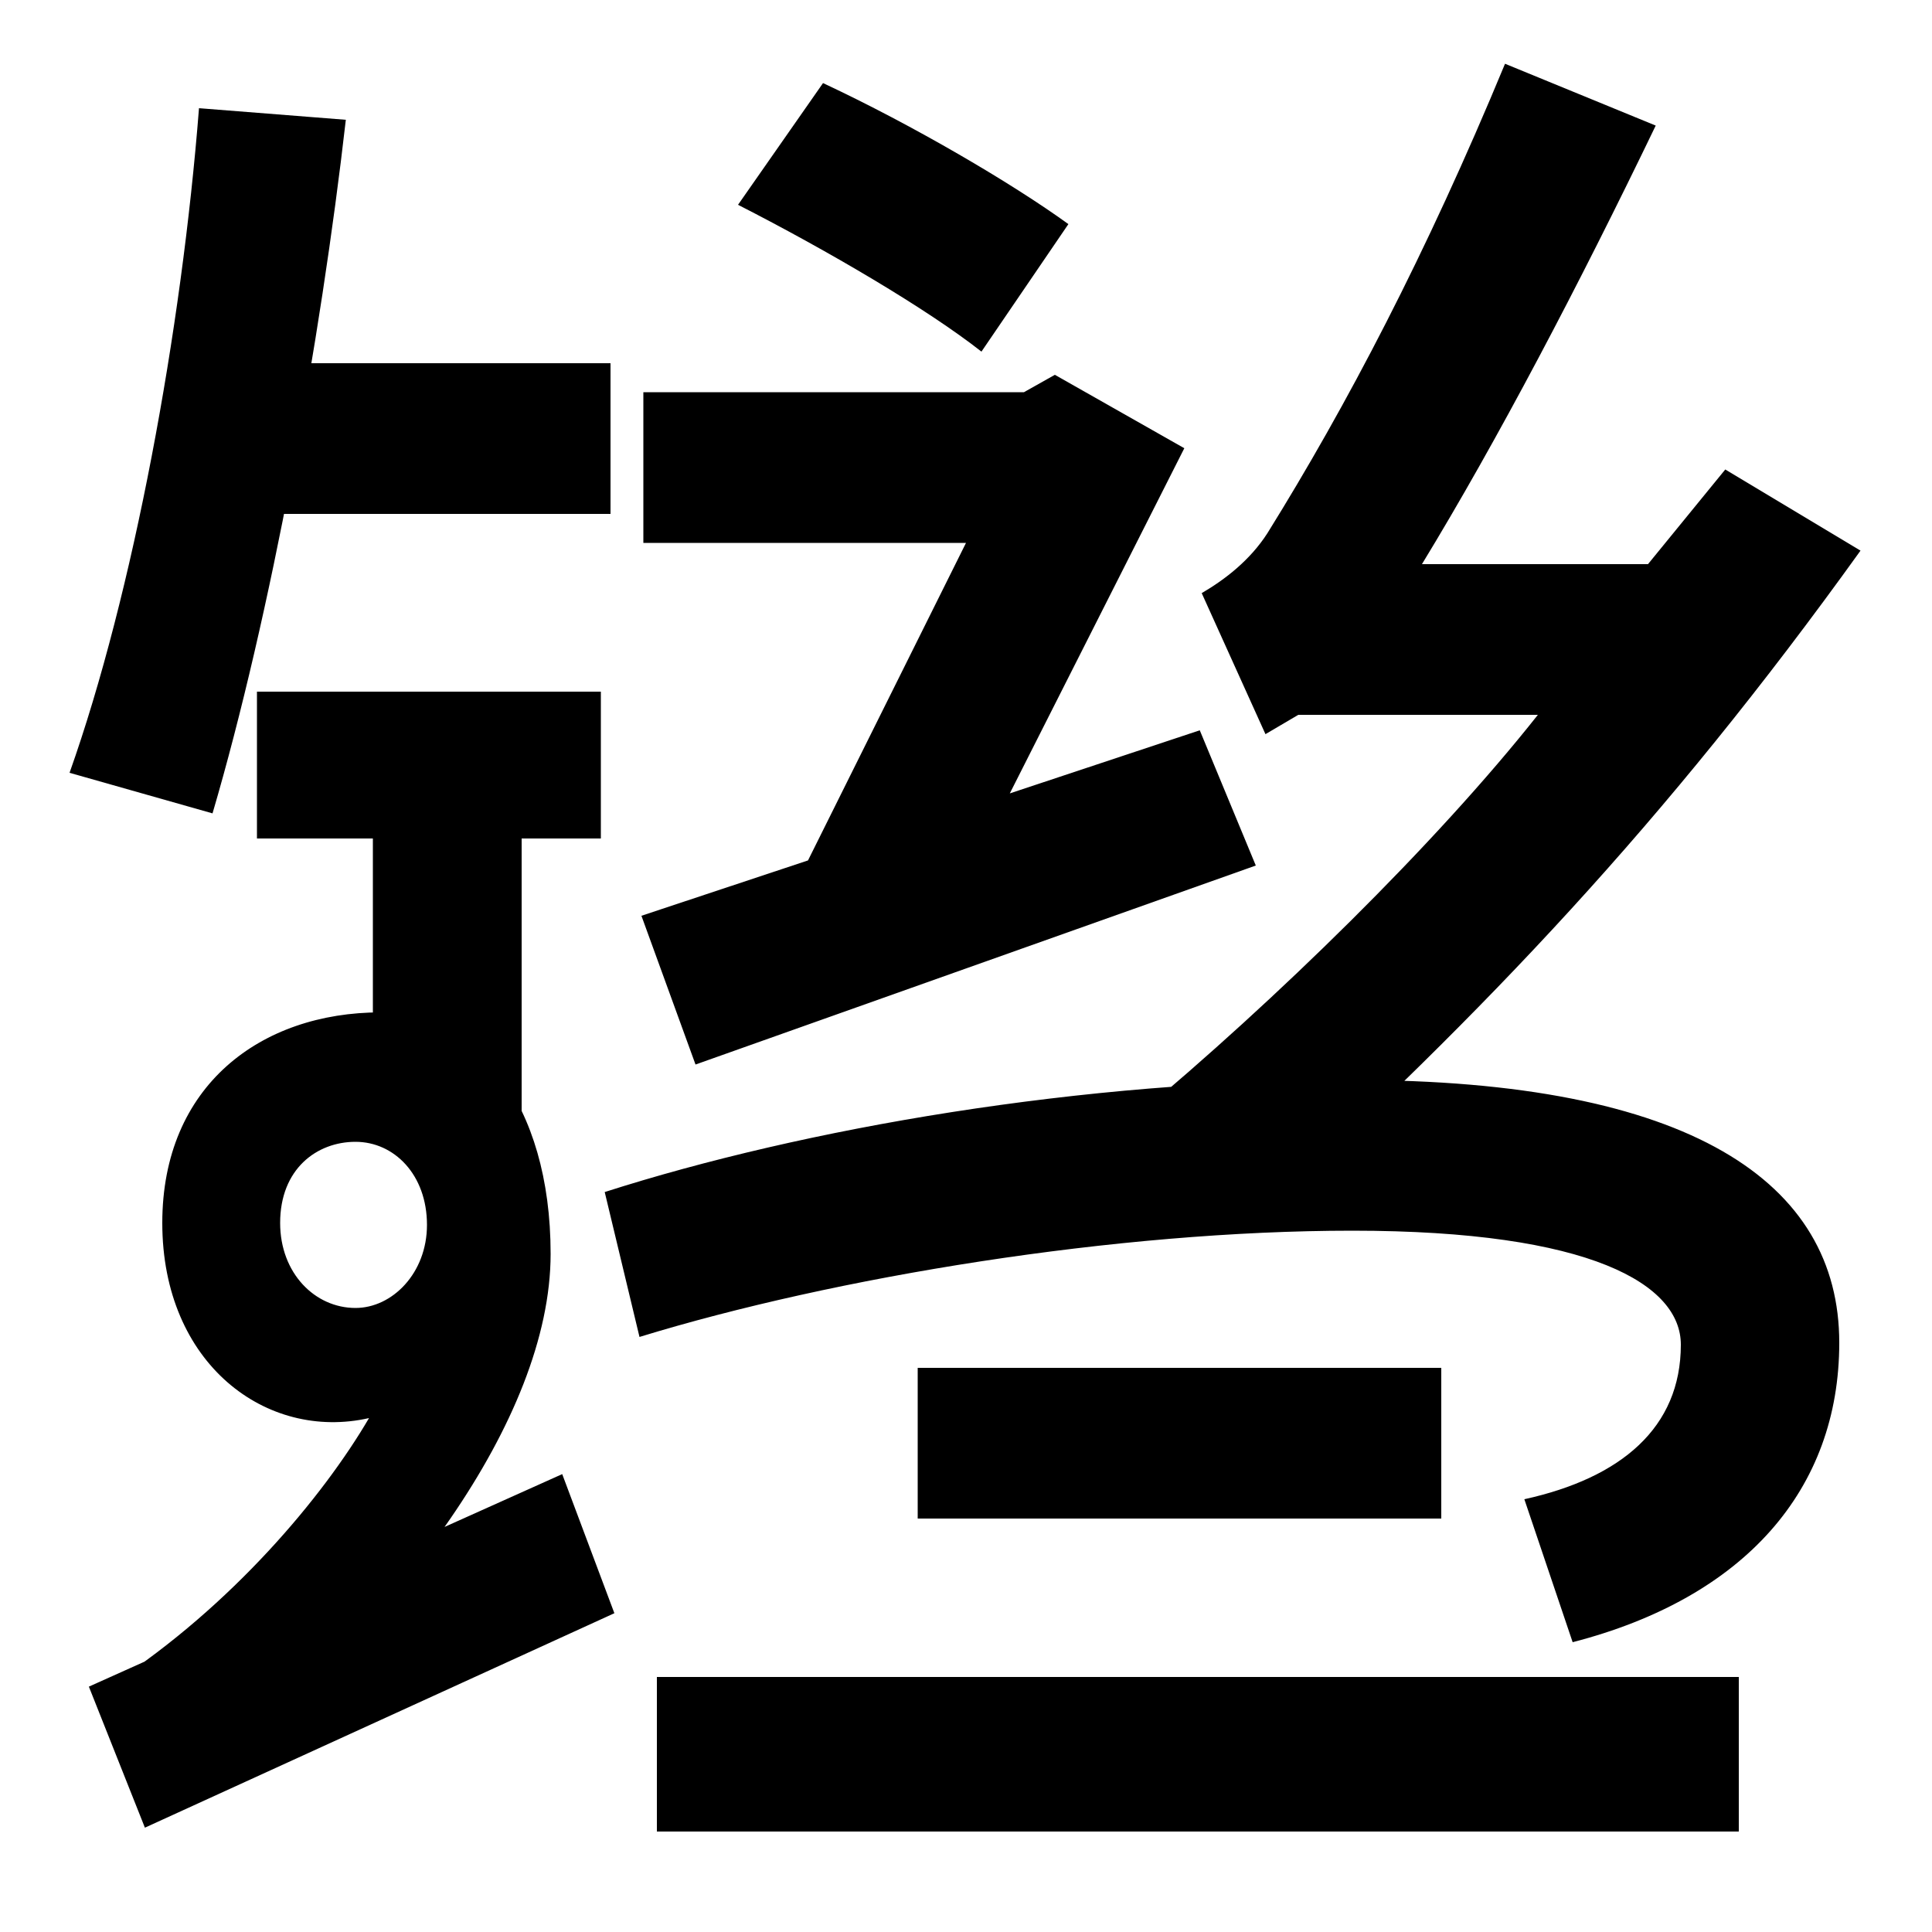
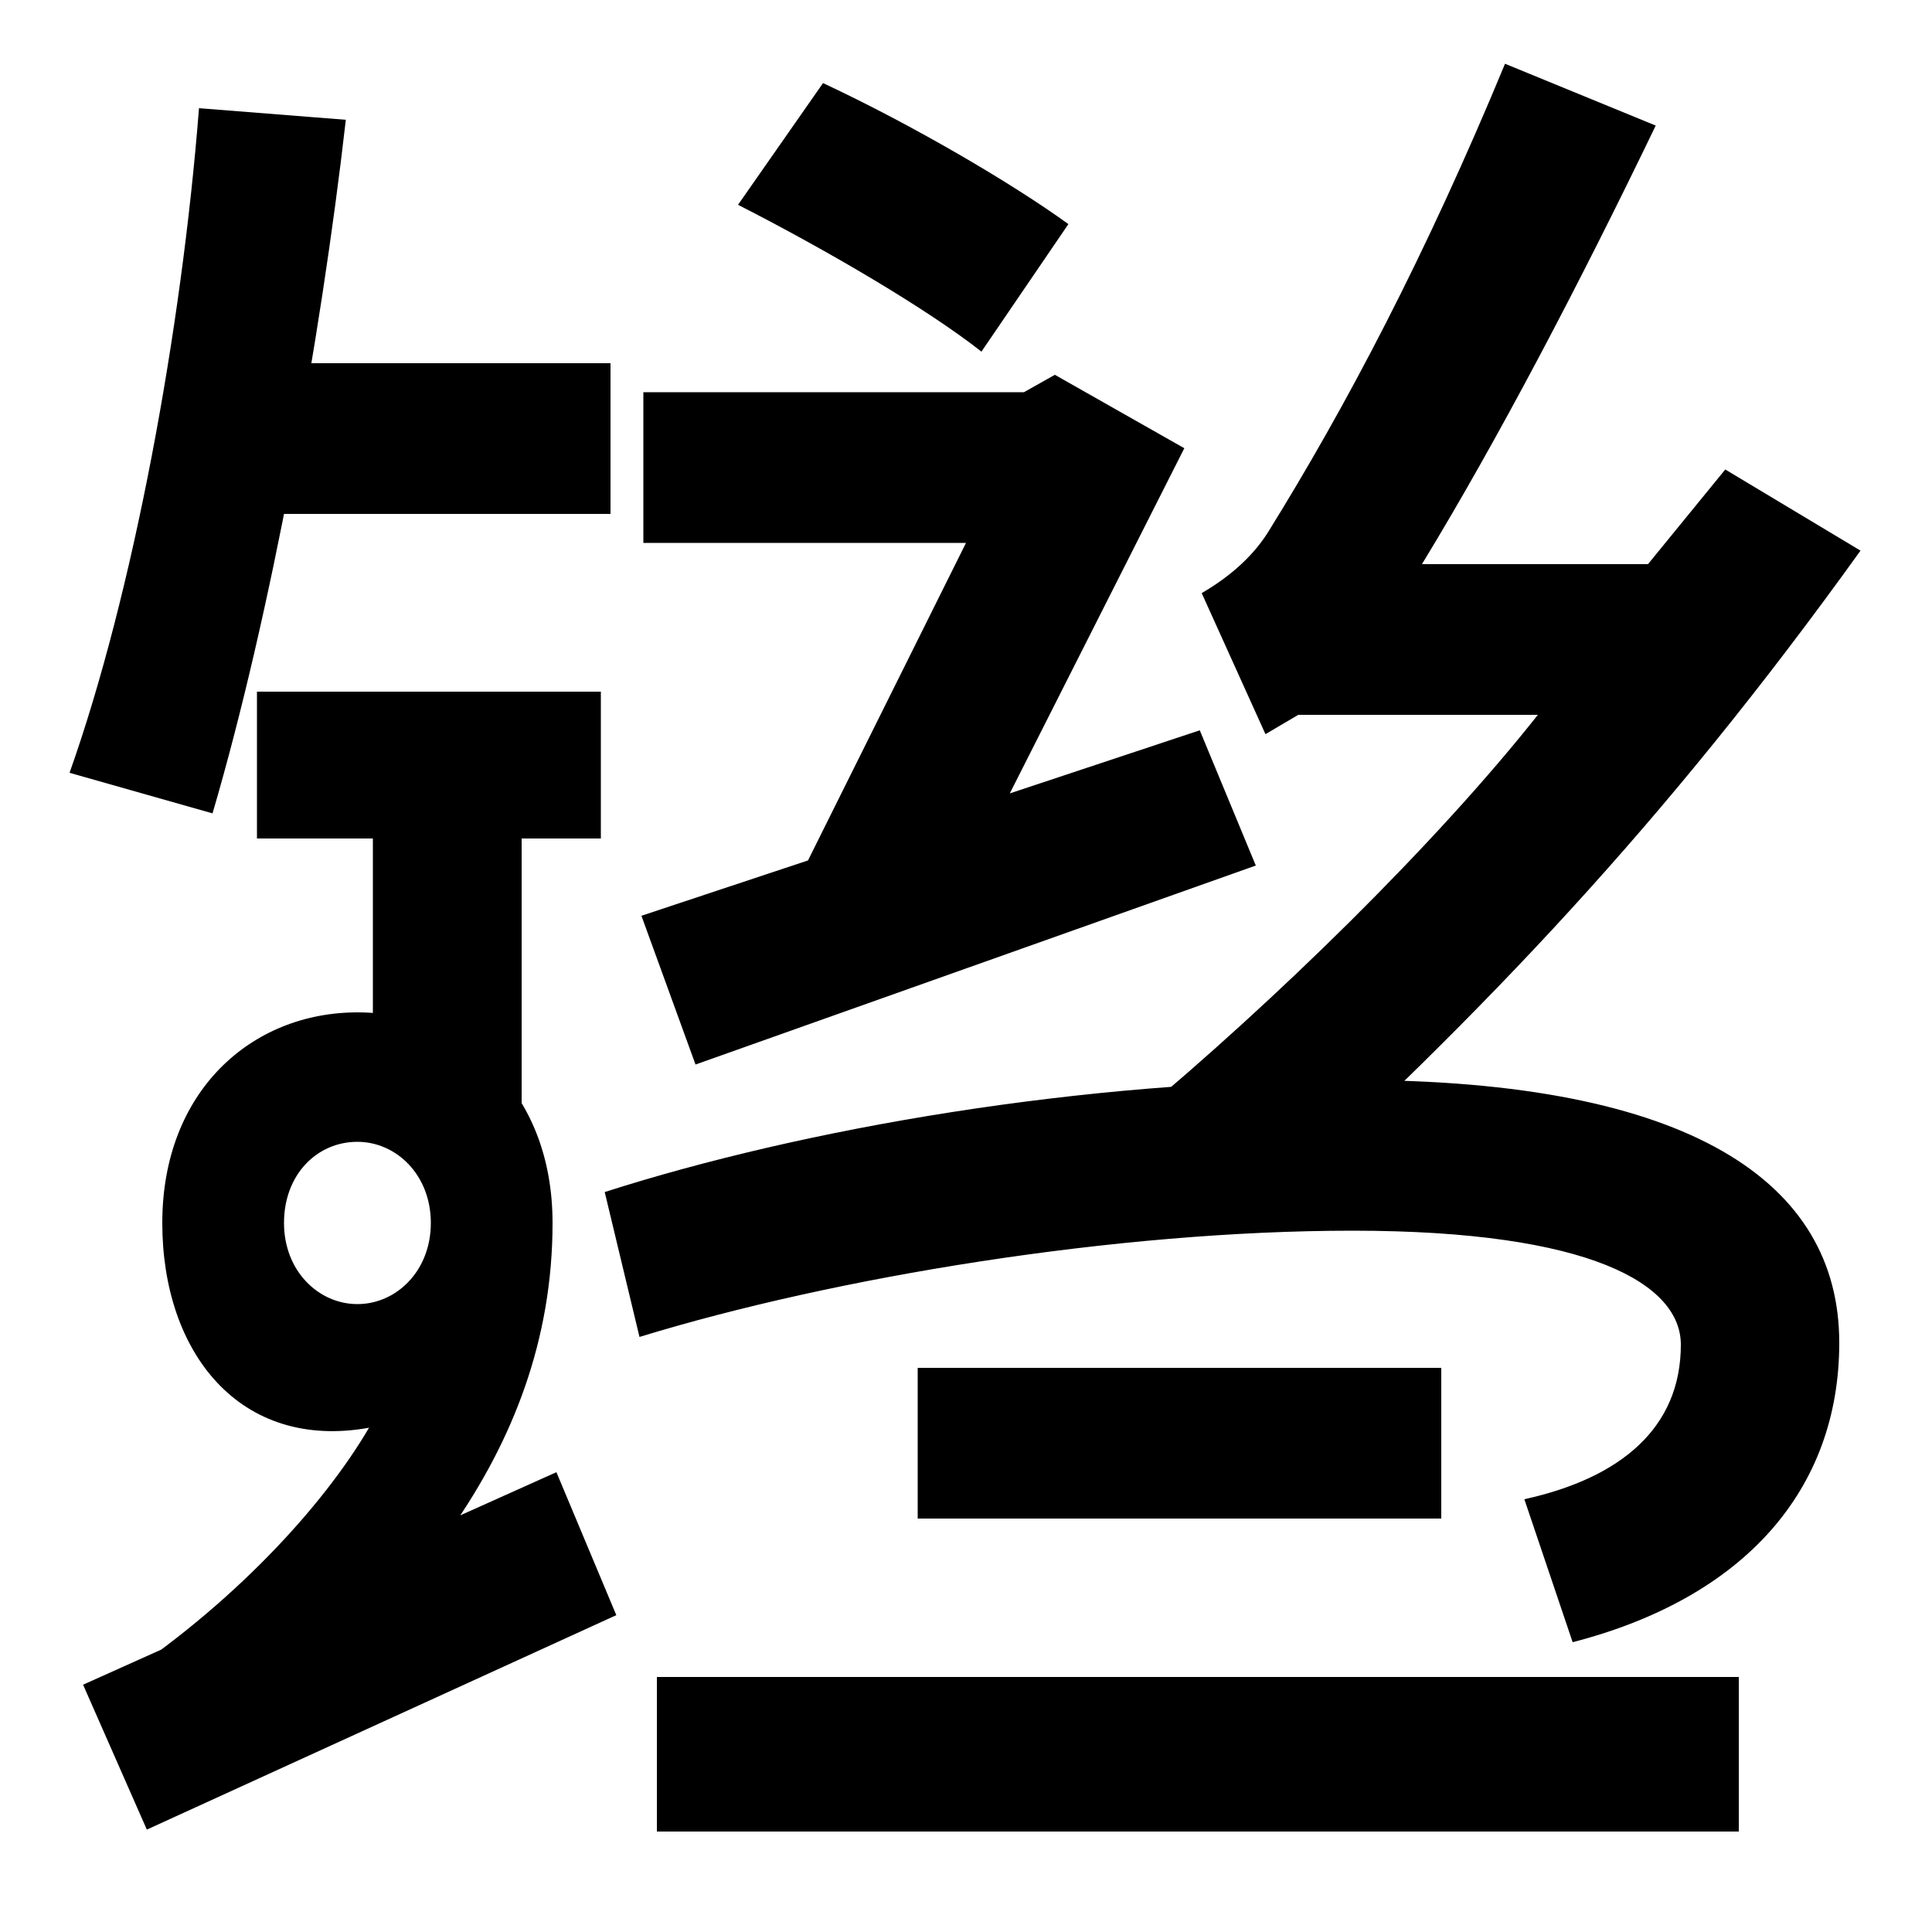
<svg xmlns="http://www.w3.org/2000/svg" width="1000" height="1000">
-   <path d="M36 480 110 459C140 561 166 704 179 818L103 824C94 709 69 573 36 480ZM101 614H316V692H101ZM59 9 113 -31C204 39 285 145 285 231C285 309 246 356 197 356C135 356 84 318 84 247C84 174 138 134 191 146C167 105 120 49 59 9ZM184 203C163 203 145 221 145 247C145 275 164 289 184 289C204 289 221 272 221 246C221 221 203 203 184 203ZM270 270V497H193V328ZM133 522V446H311V522ZM46 7 75 -66 318 45 291 117ZM426 837 382 774C429 750 480 720 508 698L553 764C524 785 473 815 426 837ZM397 392 477 379 613 648 546 686 530 677H333V599H500ZM621 502 332 406 360 329 650 432ZM588 302 652 250C769 357 861 453 963 595L893 637L853 588H736C775 652 817 732 857 815L779 847C738 748 697 670 656 604C647 590 634 580 622 573L655 500L672 510H796C743 443 660 362 588 302ZM789 104 814 30C903 53 952 109 952 185C952 268 875 321 700 321C560 321 416 296 313 263L331 188C432 219 578 243 700 243C824 243 870 215 870 184C870 141 839 115 789 104ZM475 172V94H746V172ZM340 12V-68H900V12Z" transform="translate(0, 880) scale(1,-1)" />
+   <path d="M36 480 110 459C140 561 166 704 179 818L103 824C94 709 69 573 36 480ZM101 614H316V692H101ZM59 9 113 -31C204 39 286 126 286 247C286 315 240 356 185 356C130 356 84 315 84 247C84 180 124 129 191 141C167 100 120 49 59 9ZM185 205C165 205 147 222 147 247C147 272 164 289 185 289C205 289 223 272 223 247C223 222 205 205 185 205ZM270 270V497H193V328ZM133 522V446H311V522ZM43 8 76 -67 319 44 288 118ZM426 837 382 774C429 750 480 720 508 698L553 764C524 785 473 815 426 837ZM397 392 477 379 613 648 546 686 530 677H333V599H500ZM621 502 332 406 360 329 650 432ZM588 302 652 250C769 357 861 453 963 595L893 637L853 588H736C775 652 817 732 857 815L779 847C738 748 697 670 656 604C647 590 634 580 622 573L655 500L672 510H796C743 443 660 362 588 302ZM789 104 814 30C903 53 952 109 952 185C952 268 875 321 700 321C560 321 416 296 313 263L331 188C432 219 578 243 700 243C824 243 870 215 870 184C870 141 839 115 789 104ZM475 172V94H746V172ZM340 12V-68H900V12Z" transform="translate(0, 880) scale(1,-1)" />
</svg>
